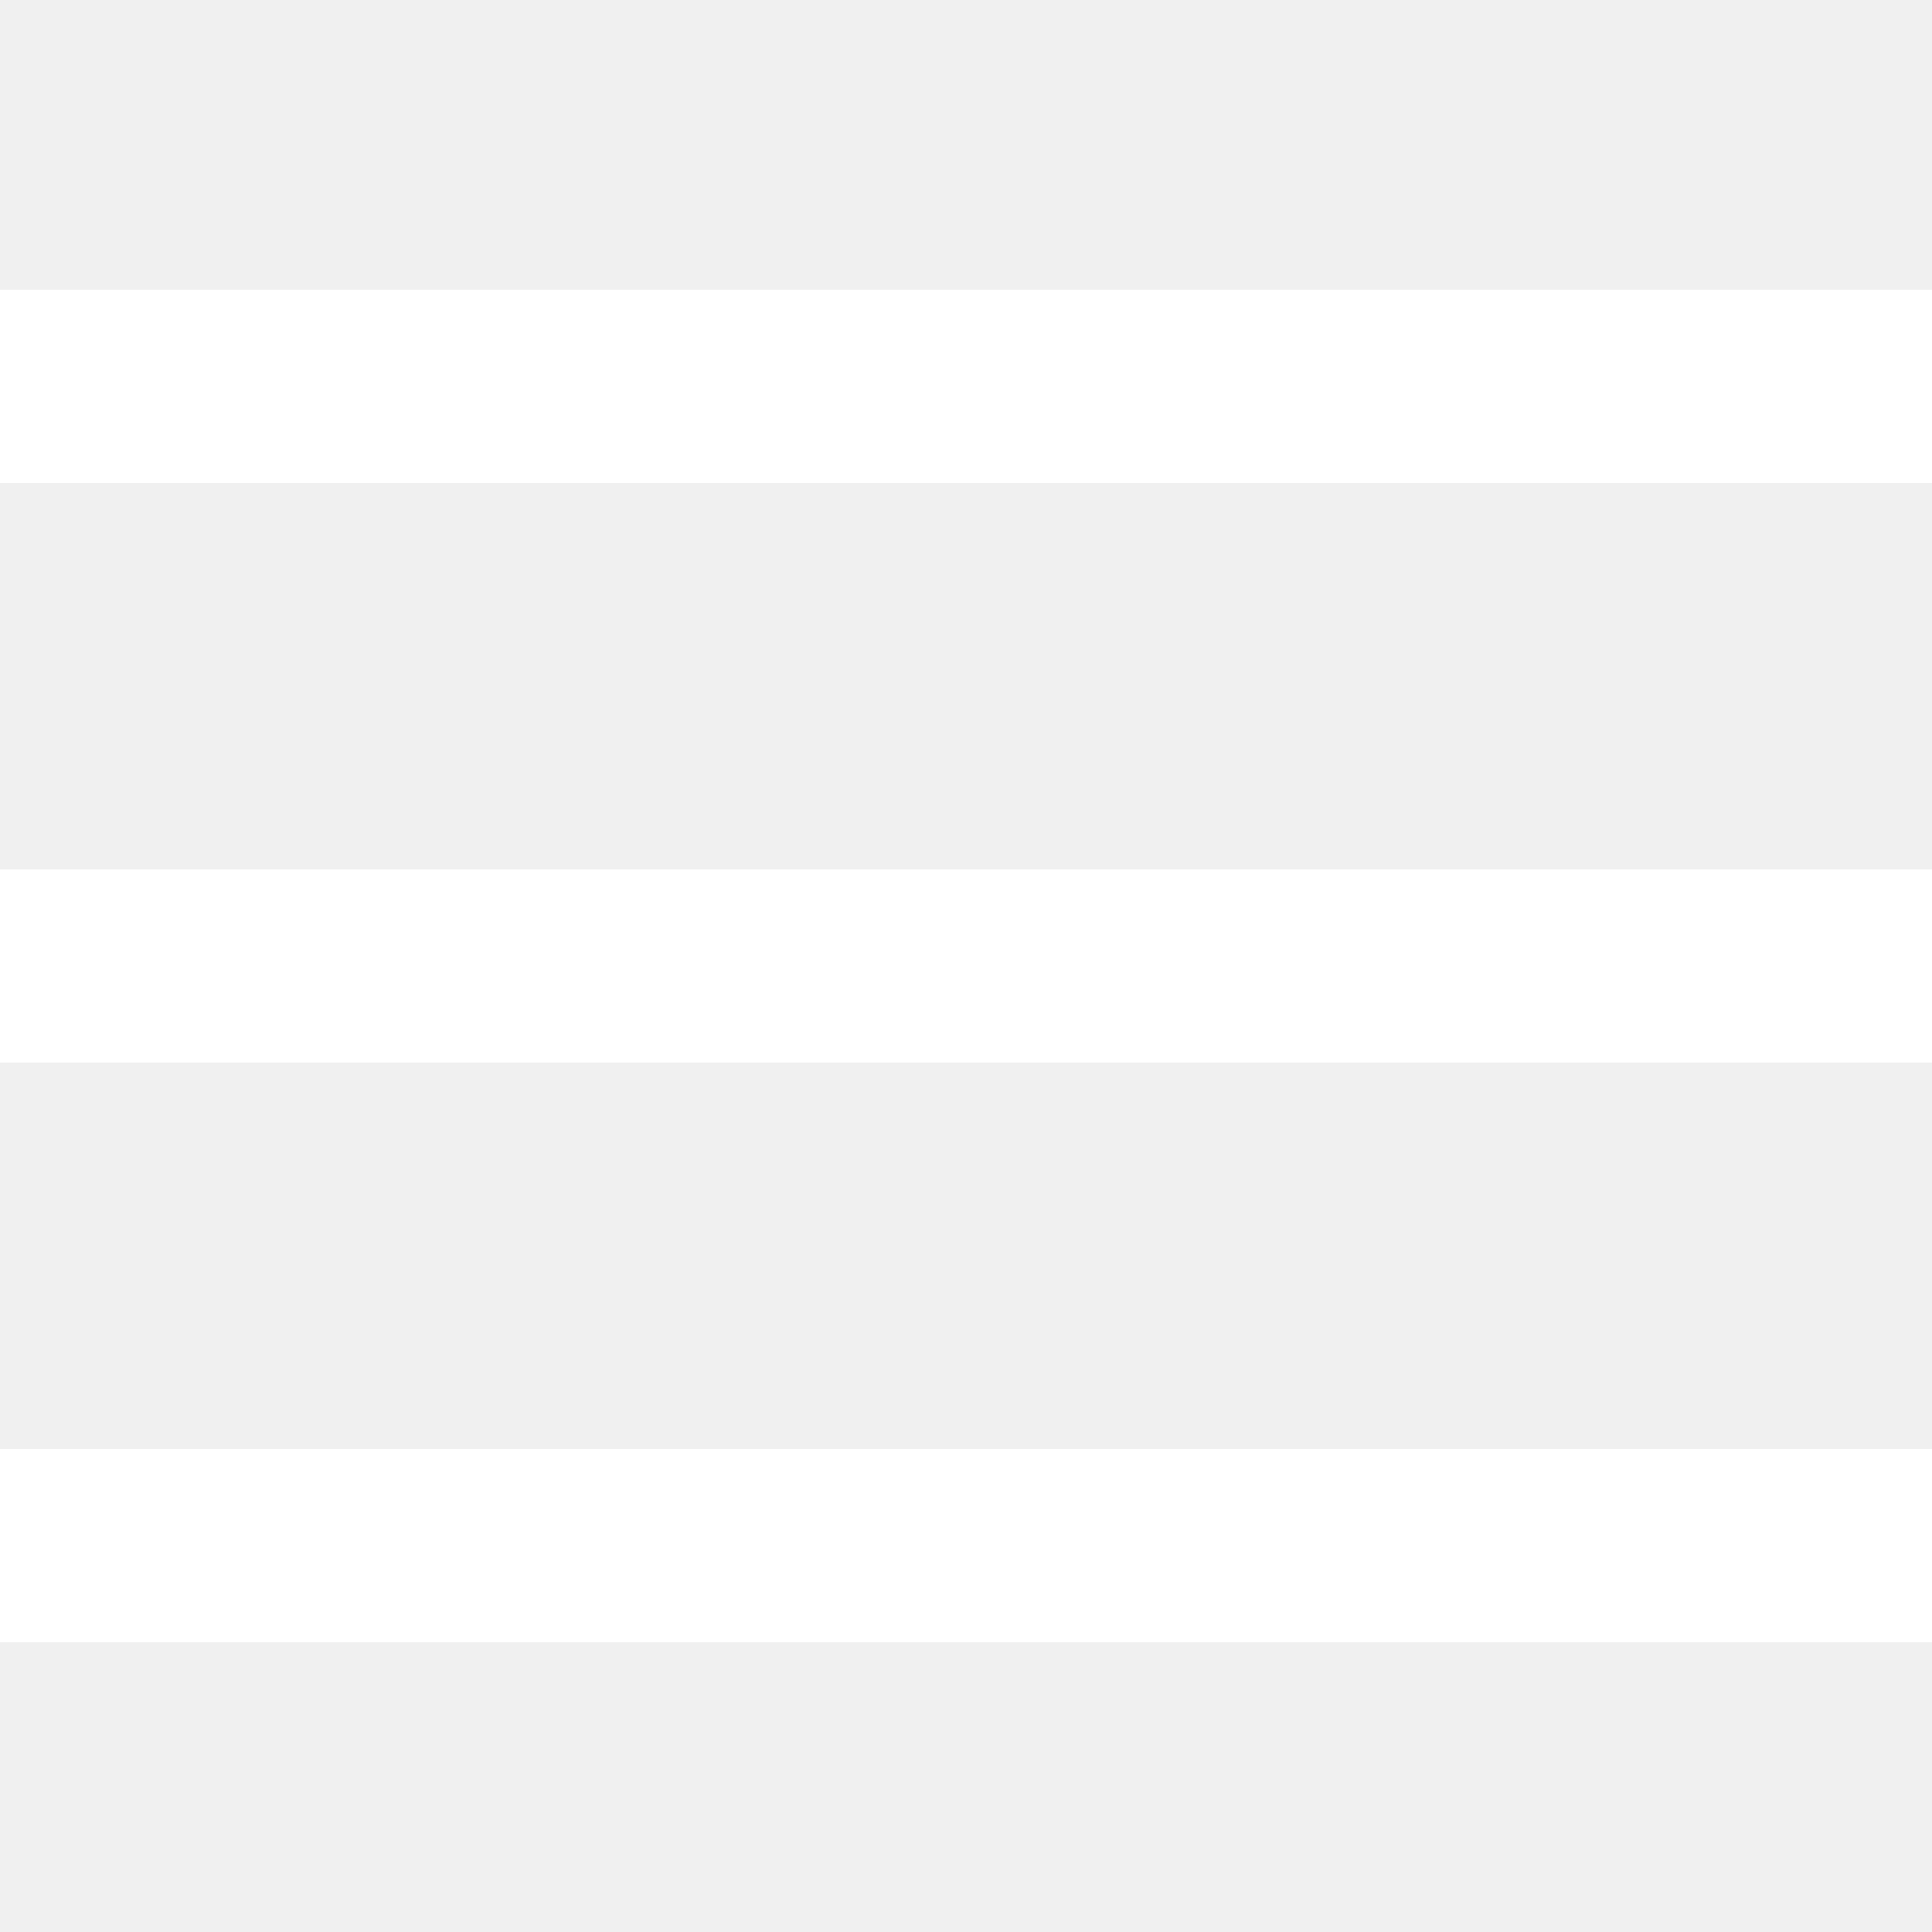
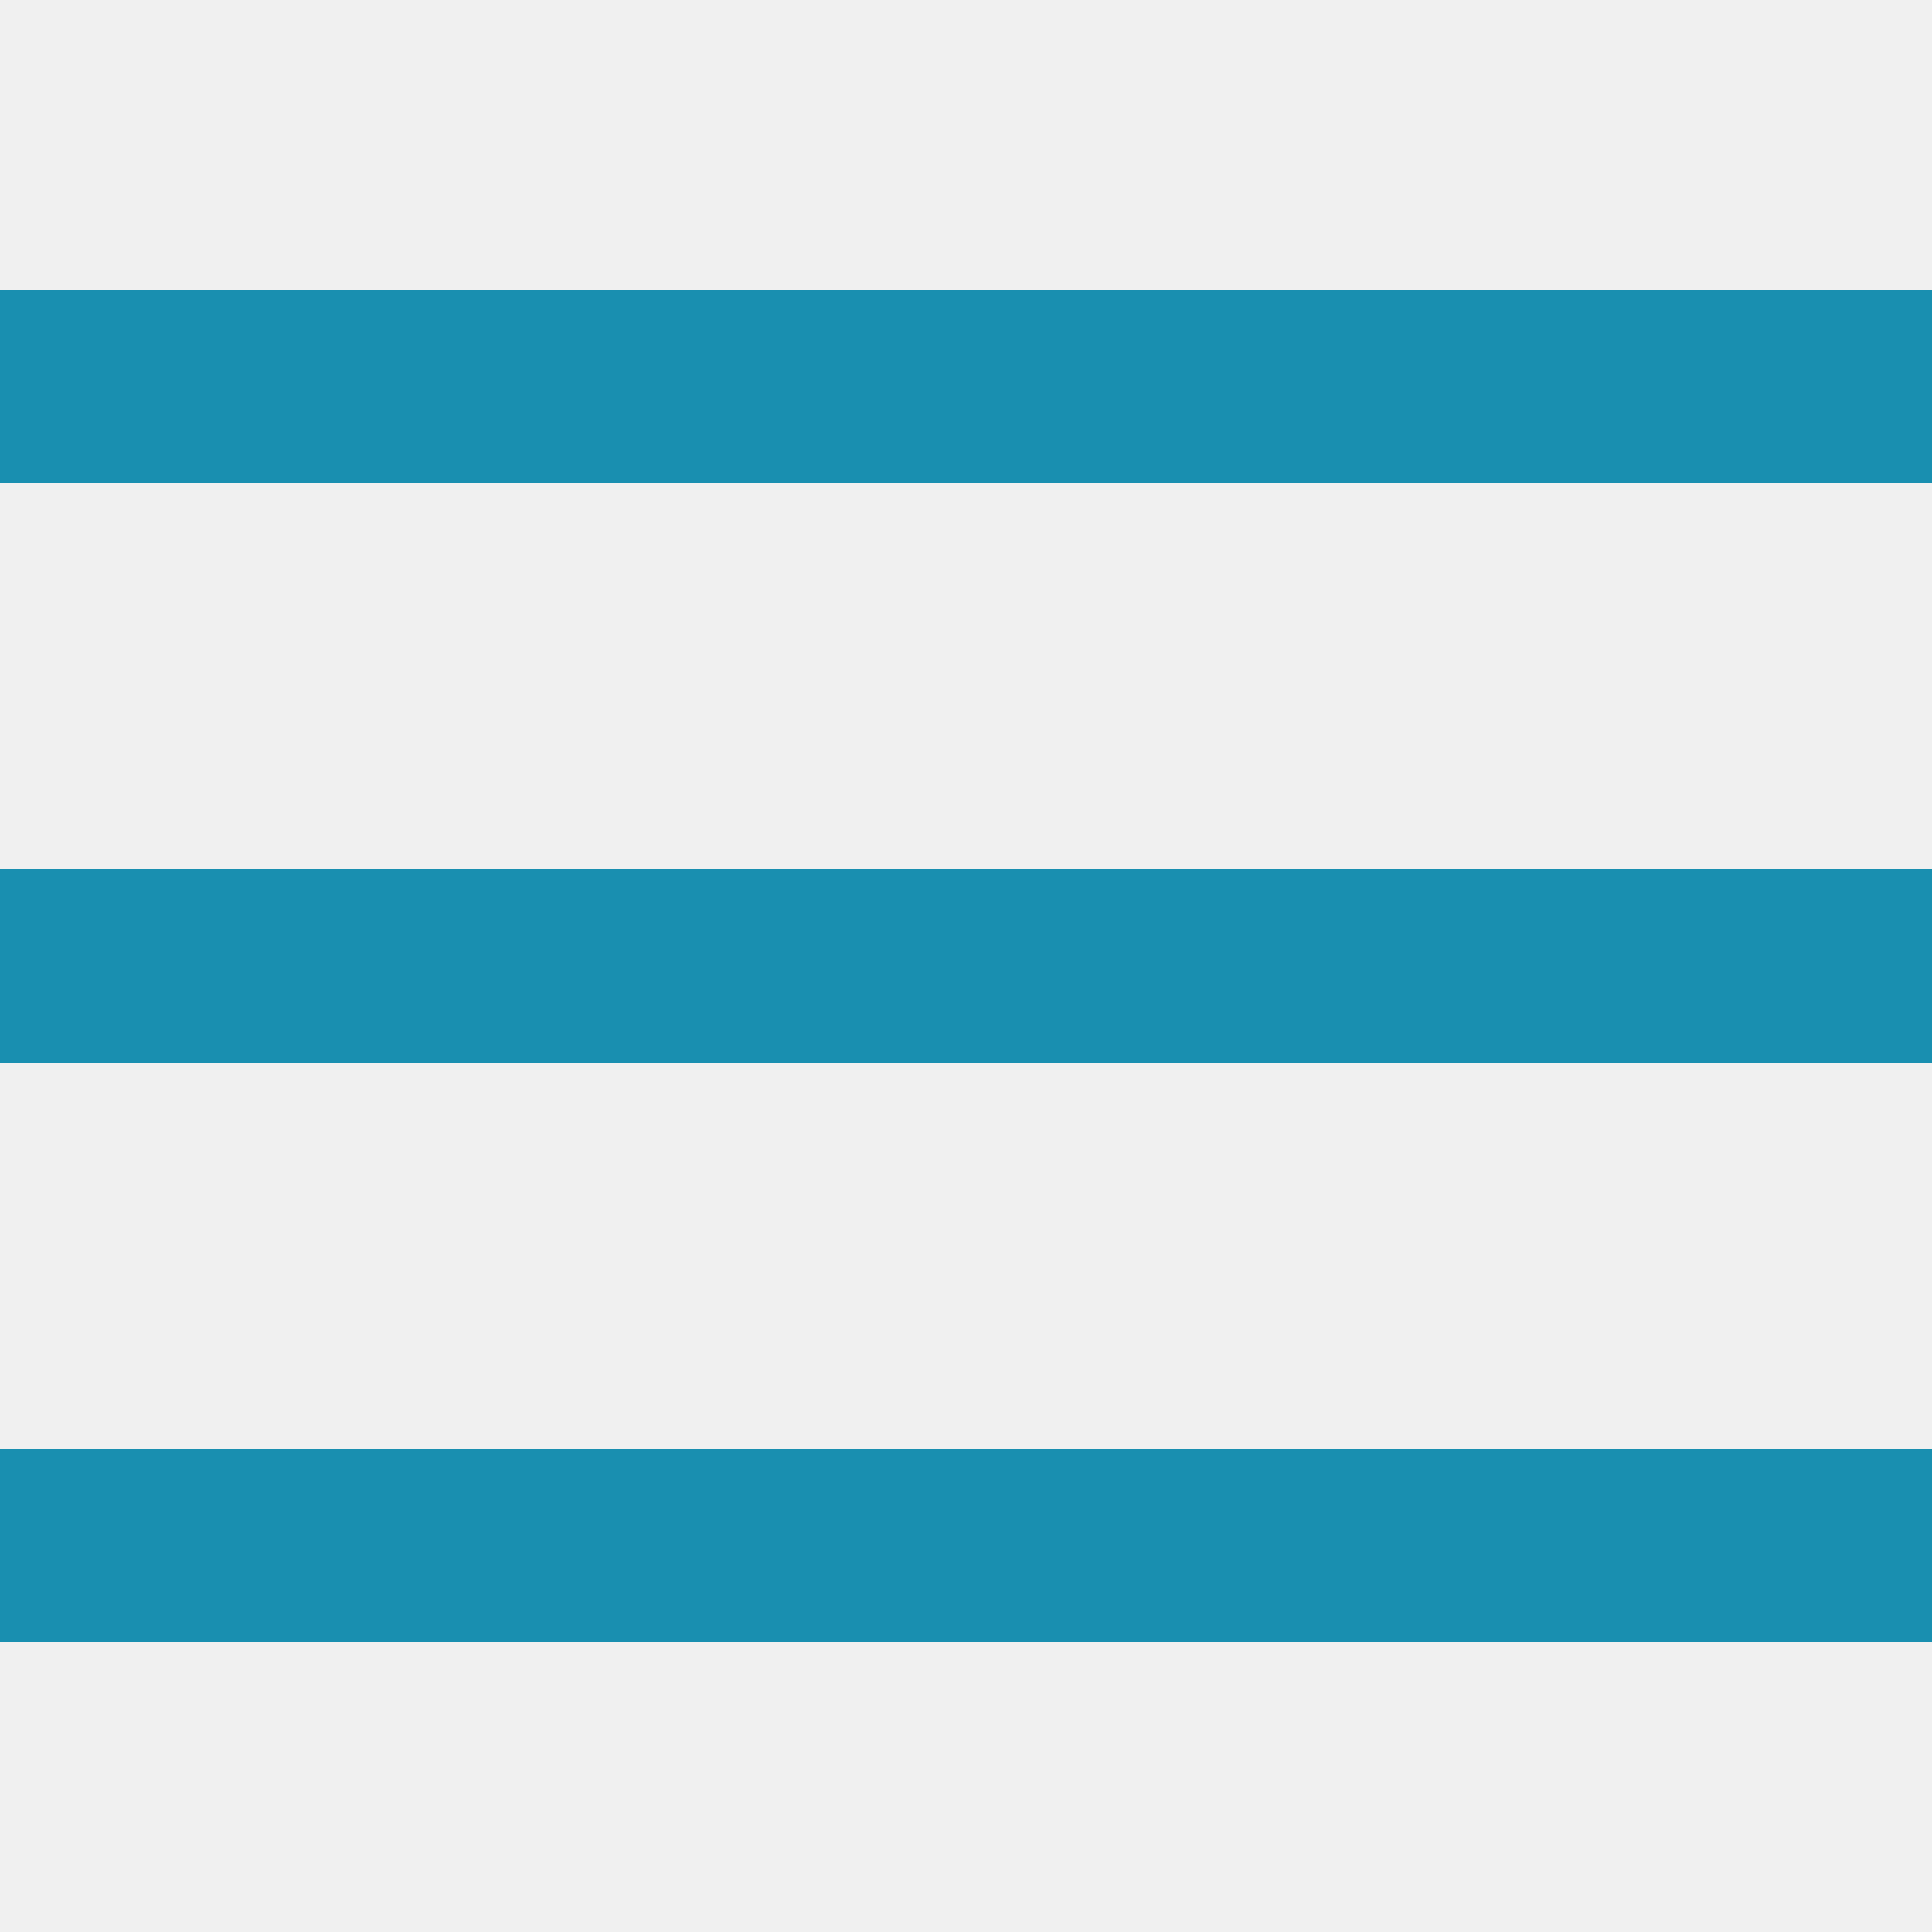
- <svg xmlns="http://www.w3.org/2000/svg" fill="#ffffff" viewBox="0 0 50 50" width="50px" height="50px">
+ <svg xmlns="http://www.w3.org/2000/svg" fill="#198fb0" viewBox="0 0 50 50" width="50px" height="50px">
  <path d="M 0 7.5 L 0 12.5 L 50 12.5 L 50 7.5 Z M 0 22.5 L 0 27.5 L 50 27.5 L 50 22.5 Z M 0 37.5 L 0 42.5 L 50 42.5 L 50 37.5 Z" />
</svg>
